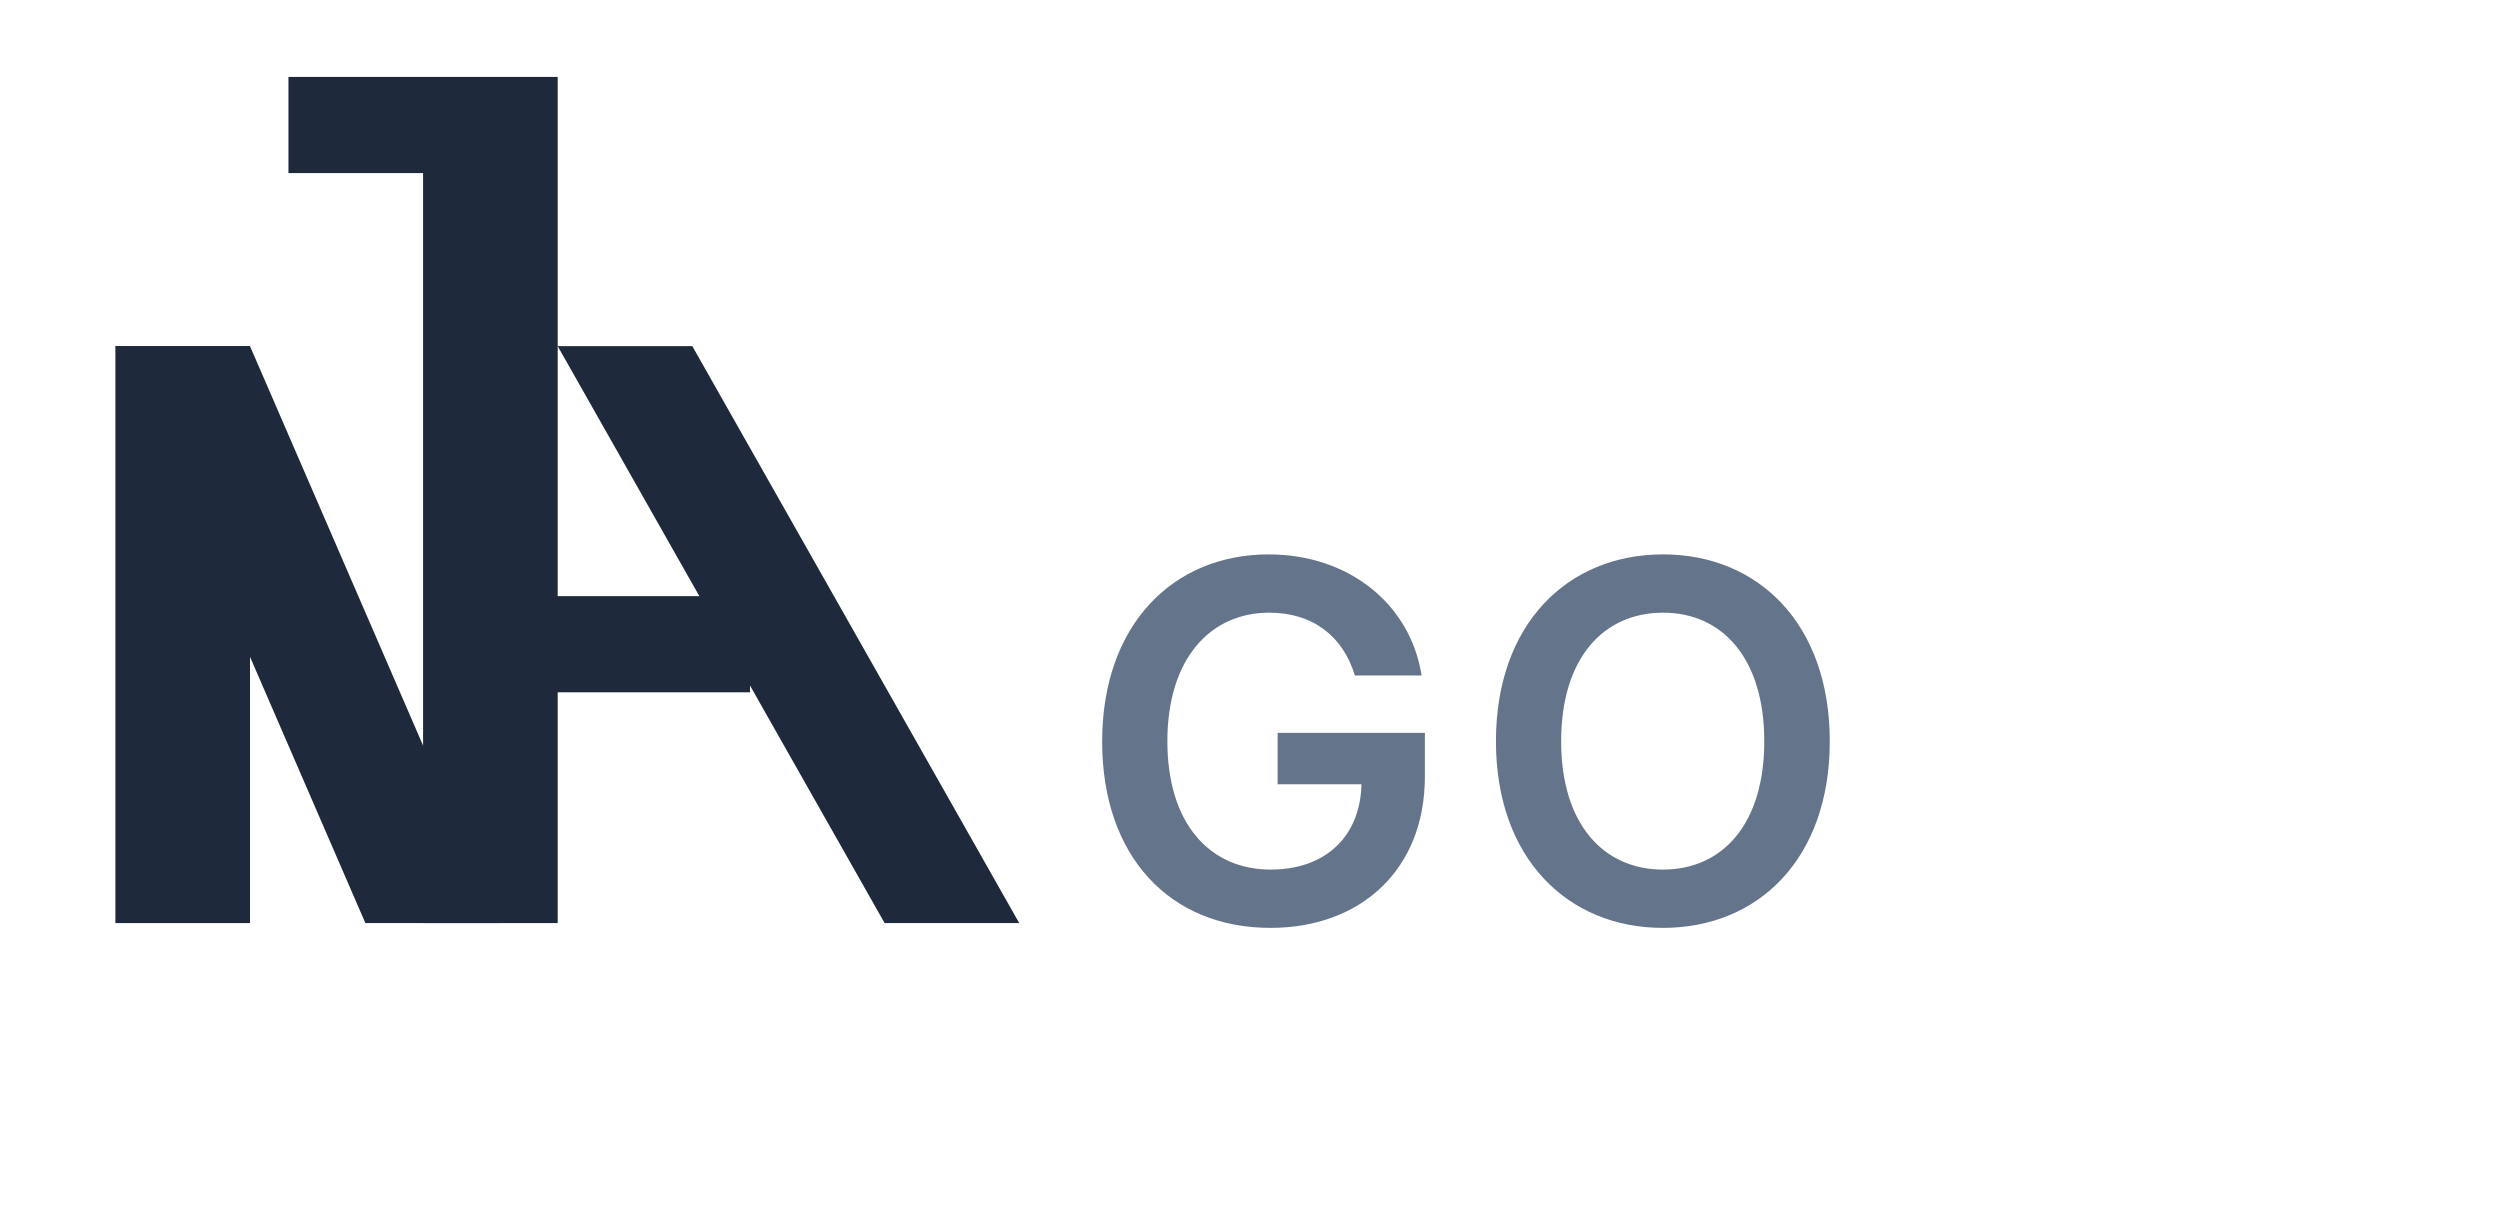
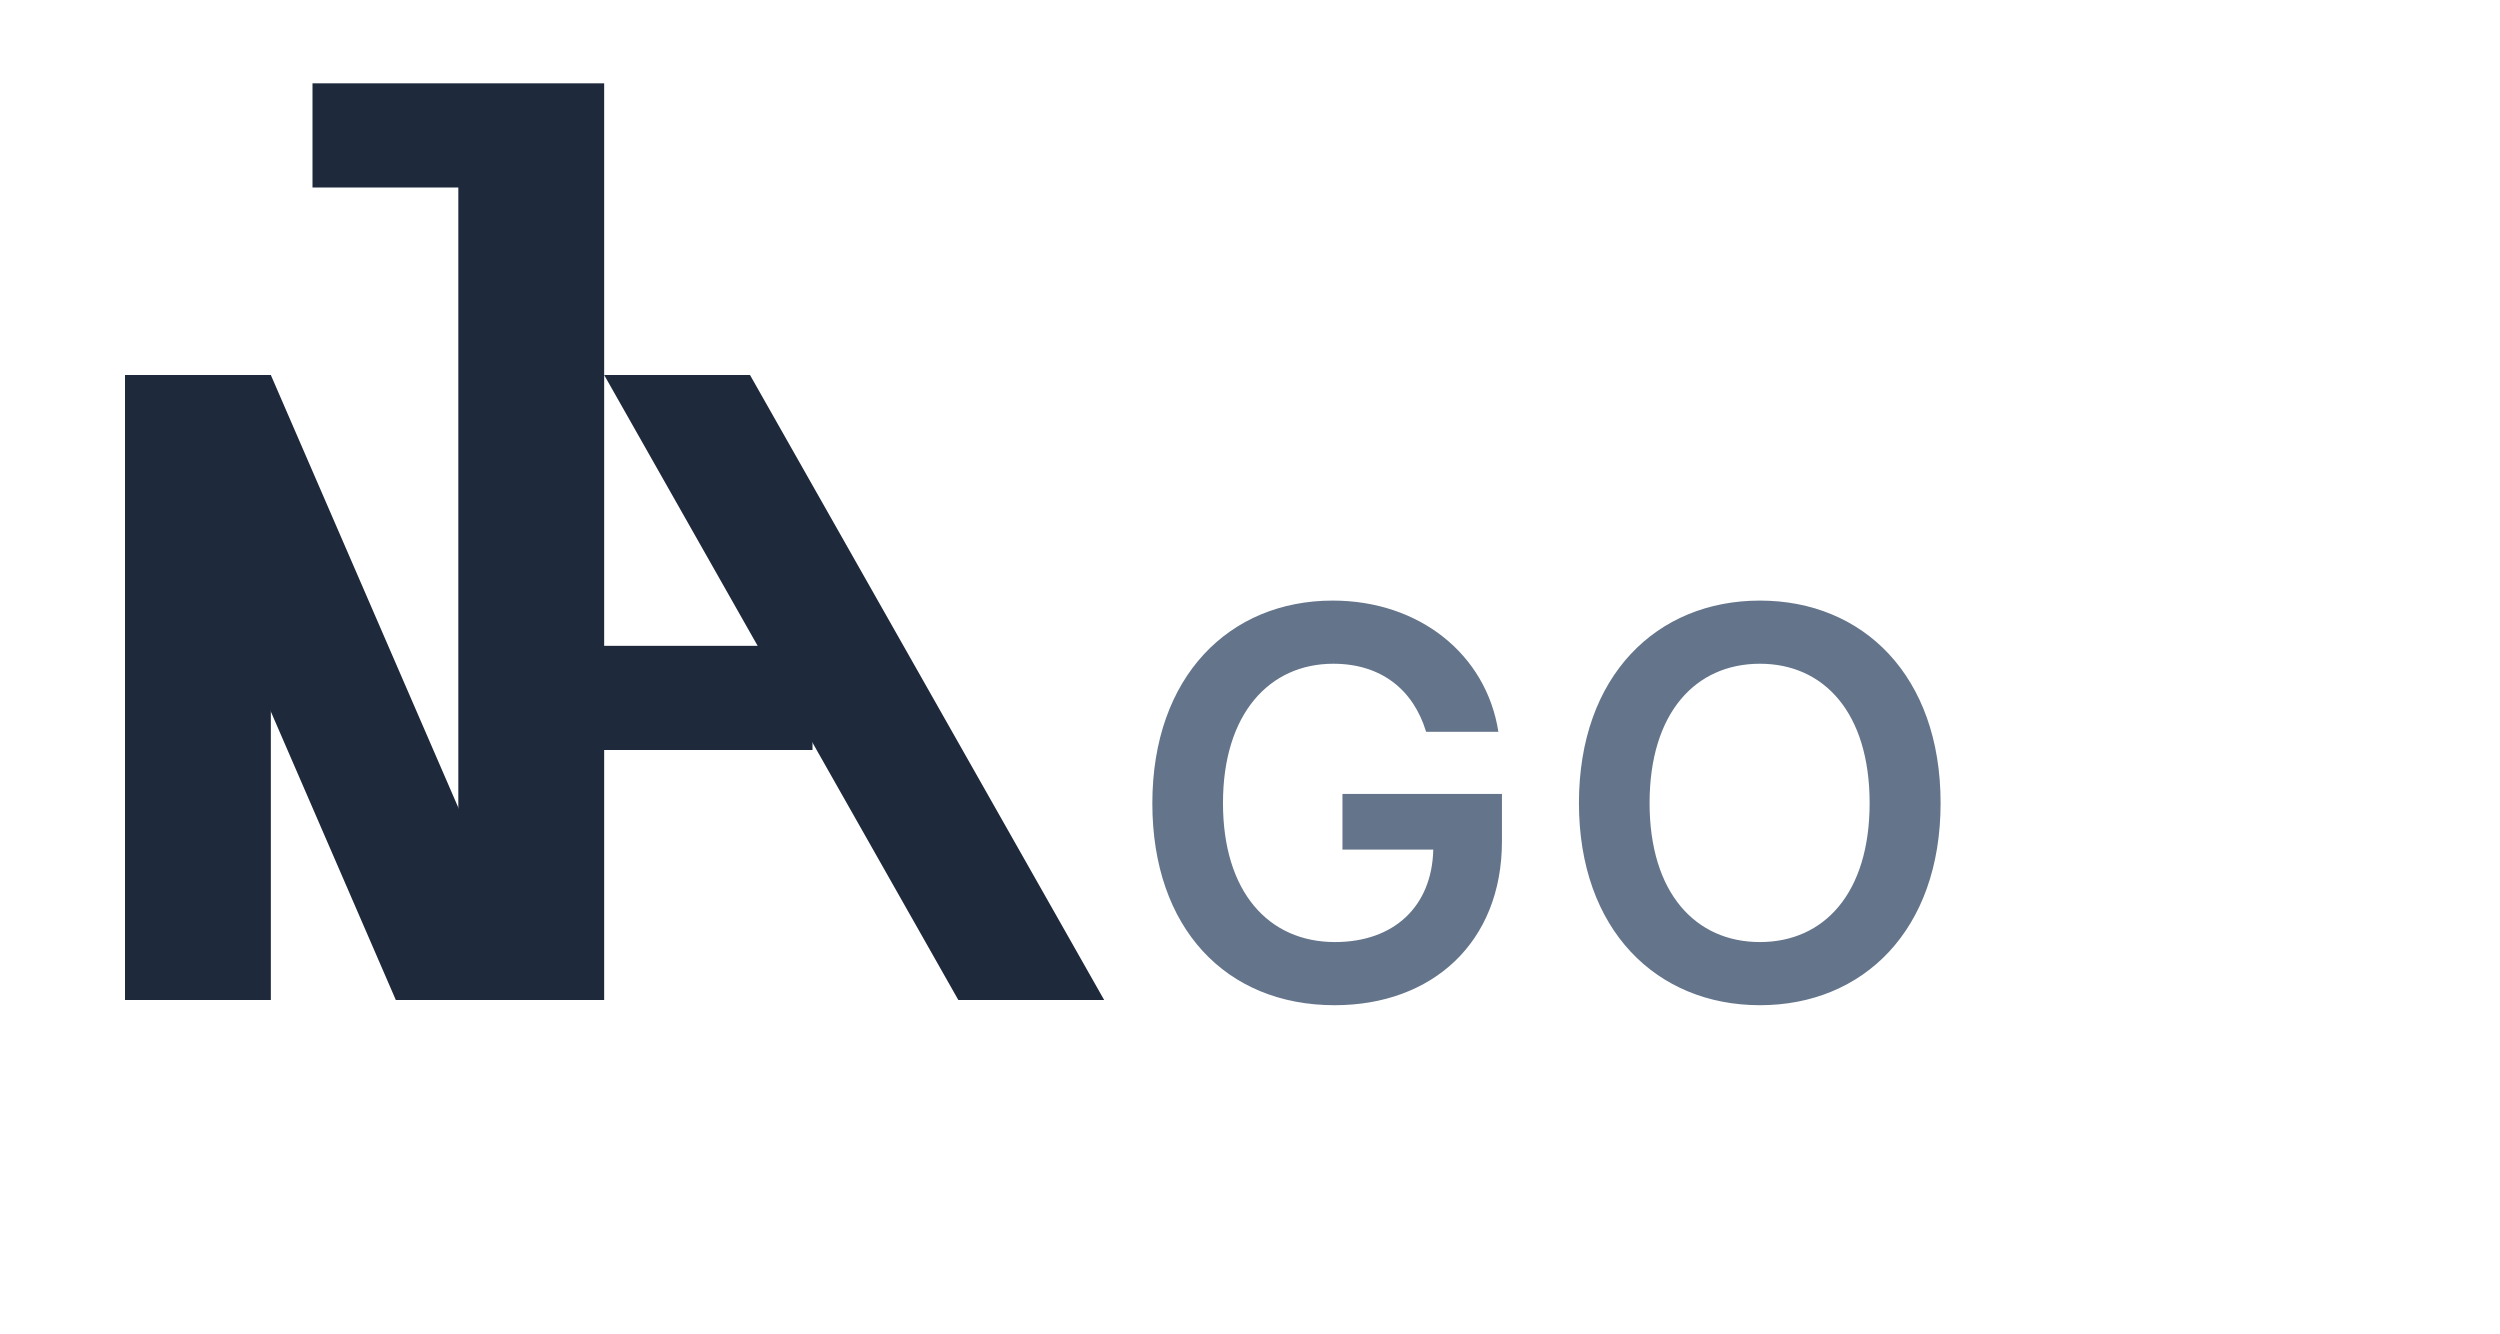
- <svg xmlns="http://www.w3.org/2000/svg" viewBox="0 0 130 64" fill="none">
+ <svg xmlns="http://www.w3.org/2000/svg" viewBox="0 0 120 64" fill="none">
  <g fill="#1e293b">
    <rect x="6" y="18" width="7" height="30" />
    <polygon points="6,18 13,18 26,48 19,48" />
    <polygon points="15,4 29,4 29,48 22,48 22,9 15,9" />
    <polygon points="29,18 36,18 53,48 46,48" />
    <rect x="25" y="31" width="14" height="5" />
  </g>
-   <text x="56" y="48" font-family="system-ui, -apple-system, sans-serif" font-size="26" font-weight="600" fill="#64748b" letter-spacing="1">GO</text>
+   <text x="54" y="48" font-family="system-ui, -apple-system, sans-serif" font-size="26" font-weight="600" fill="#64748b" letter-spacing="1">GO</text>
</svg>
